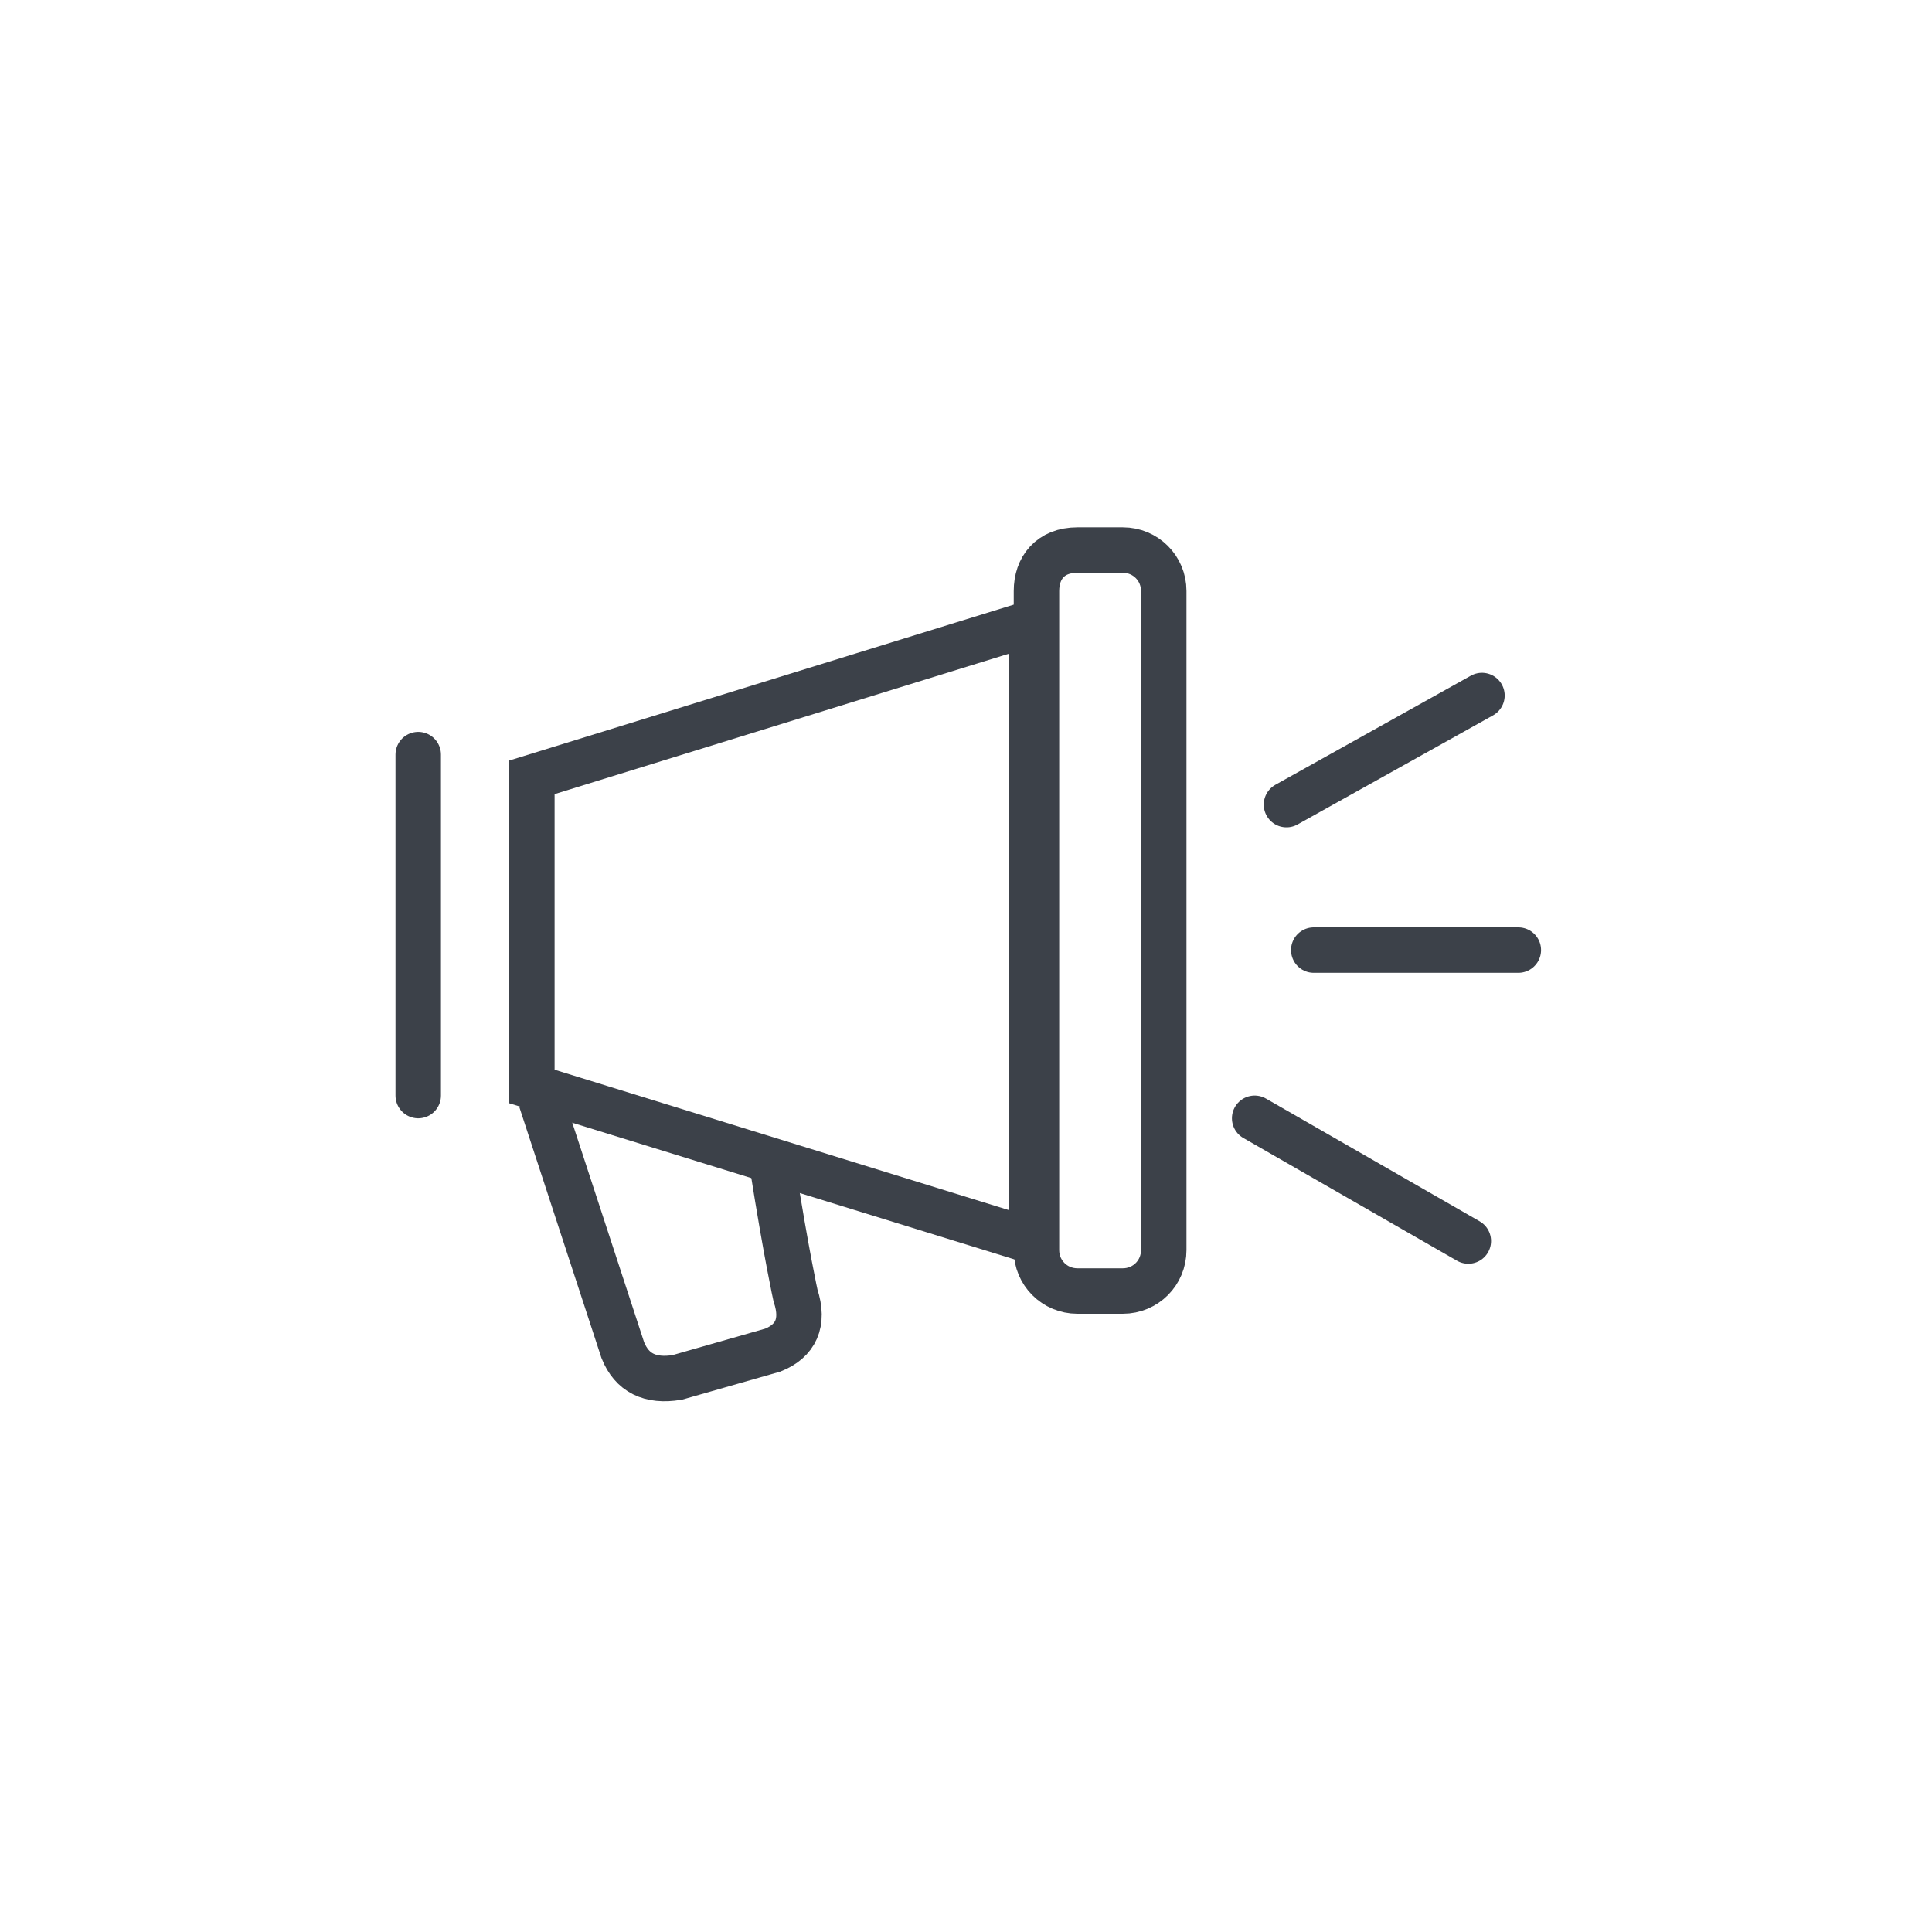
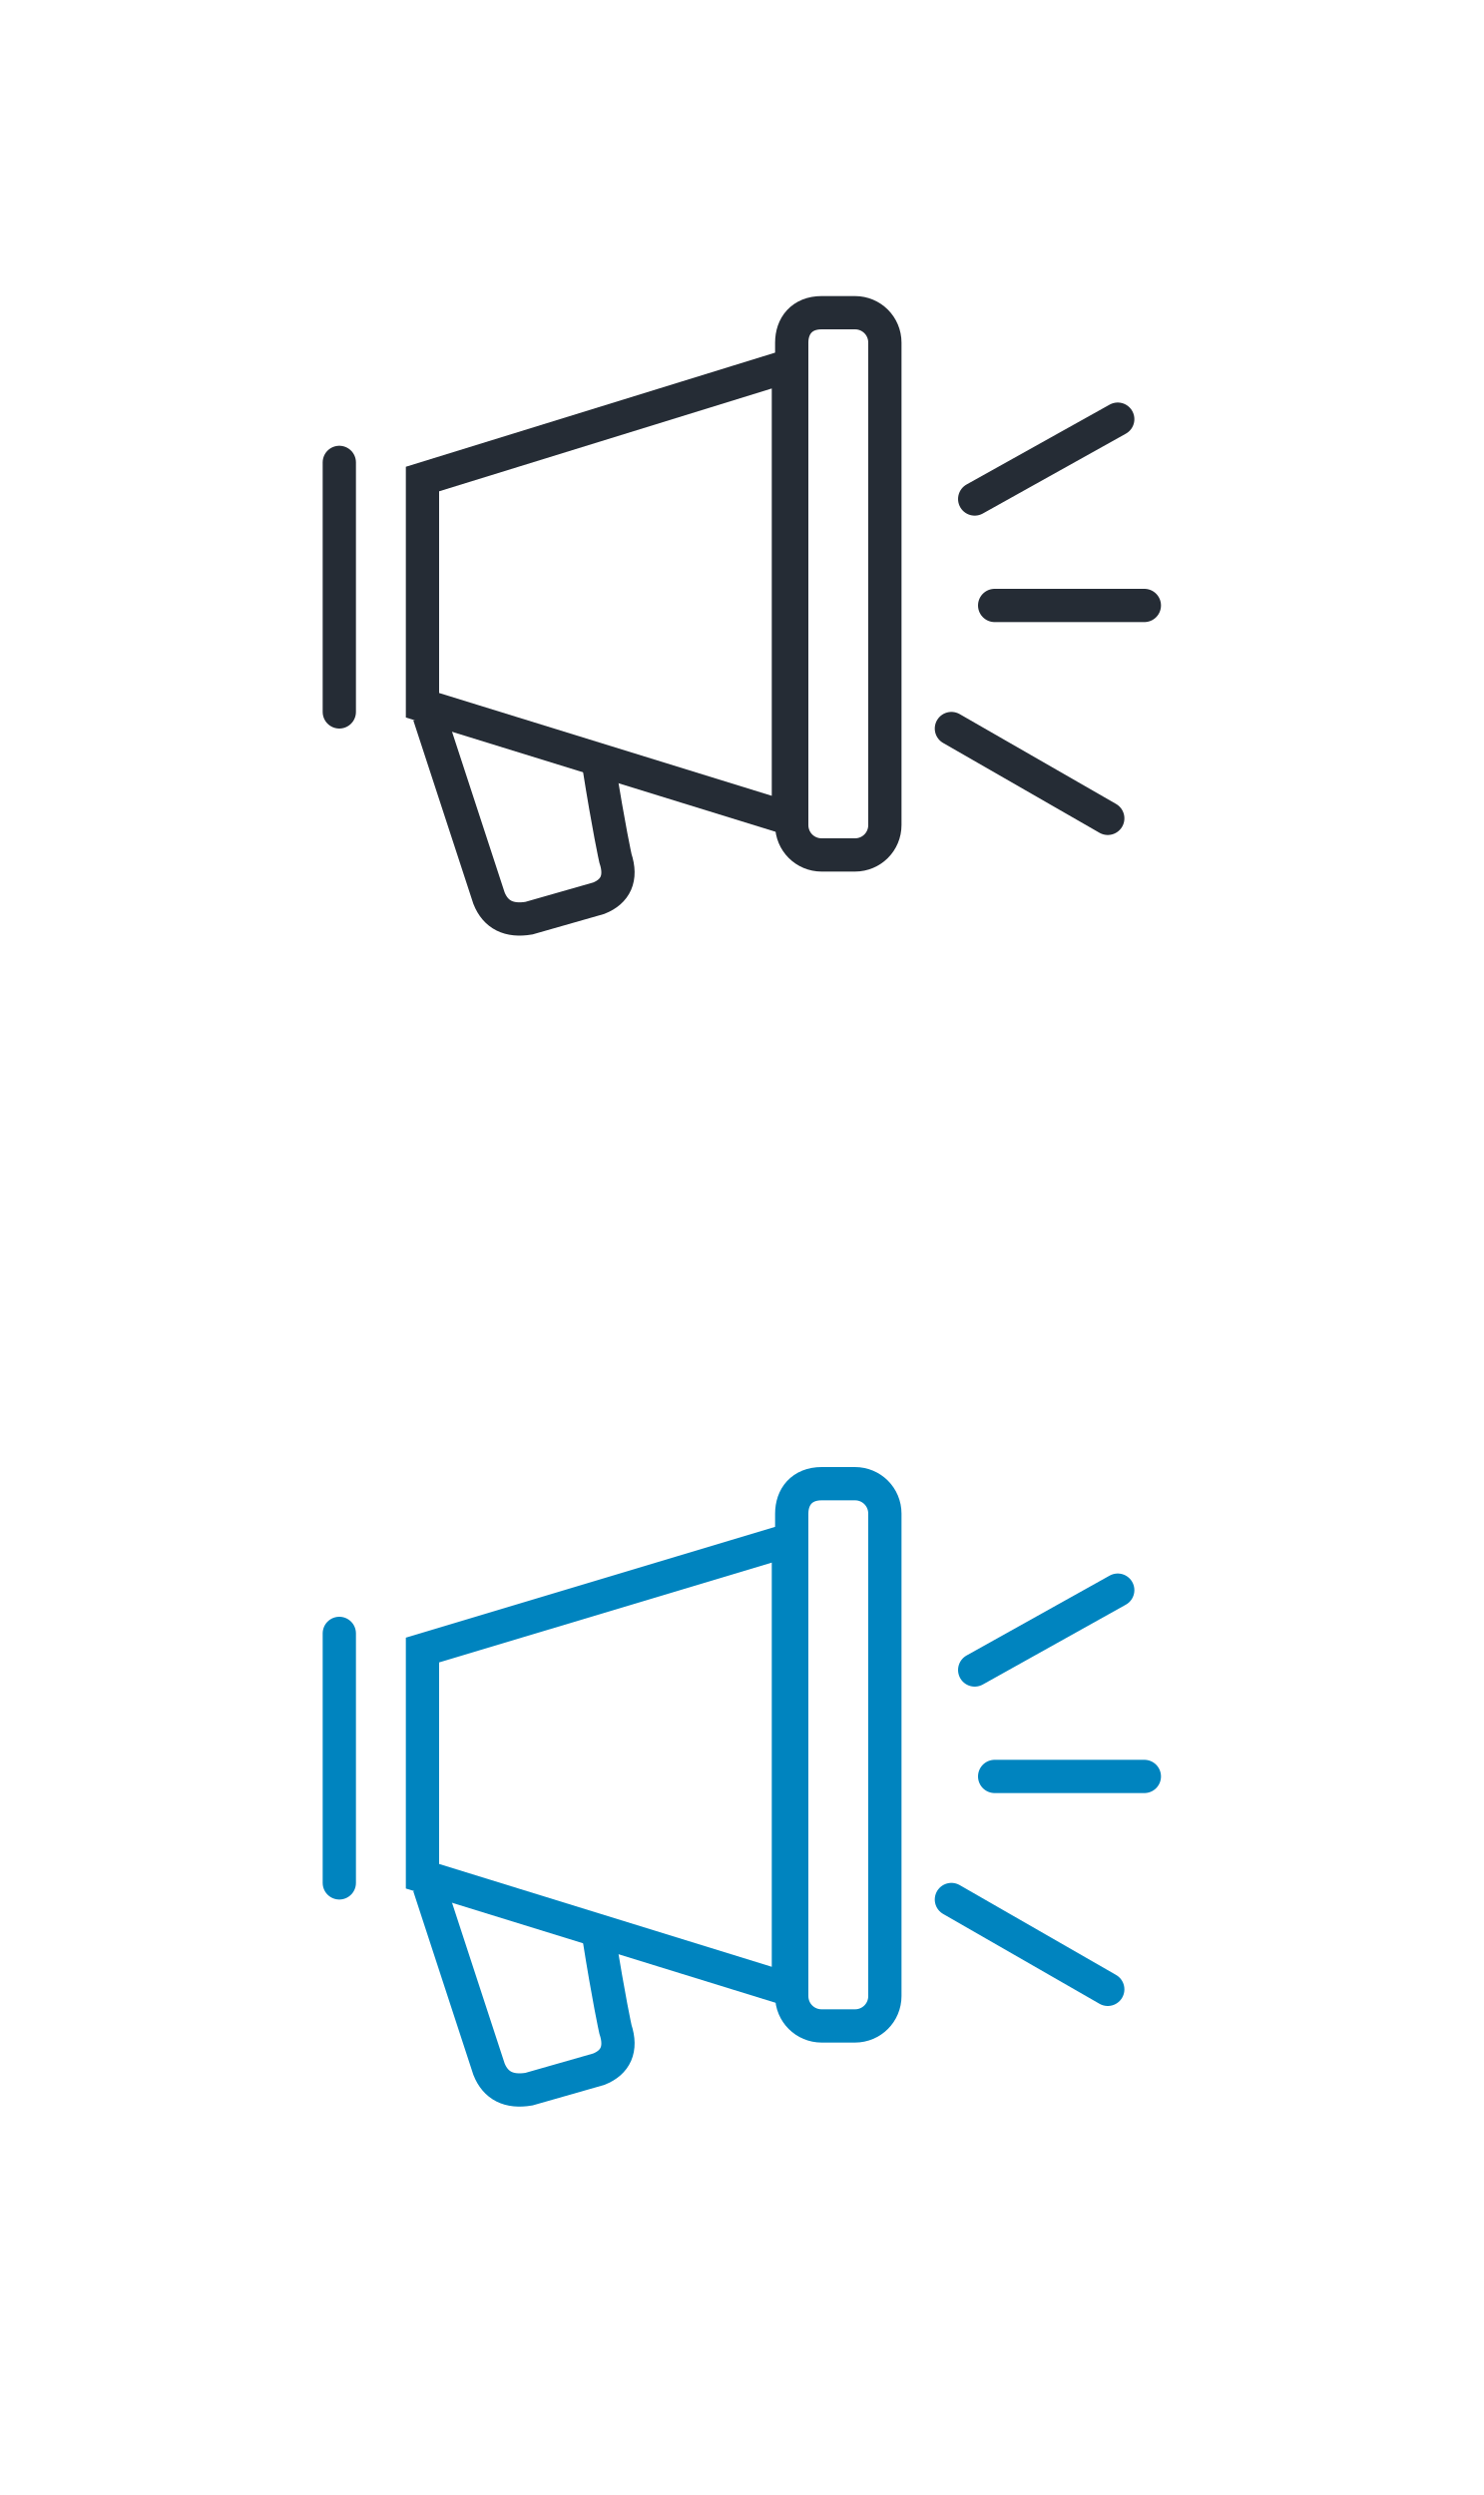
- <svg xmlns="http://www.w3.org/2000/svg" version="1.1" id="Layer_1" x="0px" y="0px" viewBox="0 0 42.5 42.5" style="enable-background:new 0 0 42.5 42.5;" xml:space="preserve">
+ <svg xmlns="http://www.w3.org/2000/svg" version="1.1" id="Layer_1" x="0px" y="0px" viewBox="0 0 44.6 75" style="enable-background:new 0 0 44.6 75;" xml:space="preserve">
  <style type="text/css">
- 	.st0{fill:none;stroke:#3C4149;stroke-linecap:round;stroke-linejoin:round;}
- 	.st1{fill:none;stroke:#3C4149;}
+ 	.st0{fill:none;stroke:#252C35;stroke-linecap:round;stroke-linejoin:round;}
+ 	.st1{fill:none;stroke:#252C35;}
+ 	.st2{fill:none;stroke:#0084BF;stroke-linecap:round;stroke-linejoin:round;}
+ 	.st3{fill:none;stroke:#0084BF;}
</style>
  <g id="Group-16" transform="translate(1, 558)">
-     <path id="Line-2" class="st0" d="M8.2-541.4v7.5" />
-     <polygon id="Path-2" class="st1" points="10.7,-540.9 10.7,-534.1 21.7,-530.7 21.7,-544.3  " />
-     <path id="Rectangle" class="st1" d="M22.7-545.9h1c0.5,0,0.9,0.4,0.9,0.9v14.5c0,0.5-0.4,0.9-0.9,0.9h-1c-0.5,0-0.9-0.4-0.9-0.9   V-545C21.8-545.5,22.1-545.9,22.7-545.9z" />
-     <path id="Path-3" class="st0" d="M26.6-533.4l4.7,2.7" />
-     <path id="Path-4" class="st0" d="M27.9-537.1h4.5" />
-     <path id="Path-5" class="st0" d="M27.3-540.3l4.3-2.4" />
-     <path id="Path-6" class="st1" d="M10.9-533.8l1.8,5.5c0.2,0.5,0.6,0.7,1.2,0.6c0,0,0.7-0.2,2.1-0.6c0.5-0.2,0.7-0.6,0.5-1.2   c0,0-0.2-0.9-0.5-2.8" />
+     <path id="Line-2" class="st0" d="M9.2-544.1v7.5" />
+     <polygon id="Path-2" class="st1" points="11.7,-543.6 11.7,-536.8 22.7,-533.4 22.7,-547  " />
+     <path id="Rectangle" class="st1" d="M23.7-548.6h1c0.5,0,0.9,0.4,0.9,0.9v14.5c0,0.5-0.4,0.9-0.9,0.9h-1c-0.5,0-0.9-0.4-0.9-0.9   v-14.5C22.8-548.2,23.1-548.6,23.7-548.6z" />
+     <path id="Path-3" class="st0" d="M27.6-536.1l4.7,2.7" />
+     <path id="Path-4" class="st0" d="M28.9-539.8h4.5" />
+     <path id="Path-5" class="st0" d="M28.3-543l4.3-2.4" />
+     <path id="Path-6" class="st1" d="M11.9-536.5l1.8,5.5c0.2,0.5,0.6,0.7,1.2,0.6c0,0,0.7-0.2,2.1-0.6c0.5-0.2,0.7-0.6,0.5-1.2   c0,0-0.2-0.9-0.5-2.8" />
+   </g>
+   <g id="Group-16_1_" transform="translate(1, 558)">
+     <path id="Line-2_1_" class="st2" d="M9.2-508.9v7.5" />
+     <polygon id="Path-2_1_" class="st3" points="11.7,-508.4 11.7,-501.6 22.7,-498.2 22.7,-511.7  " />
+     <path id="Rectangle_1_" class="st3" d="M23.7-513.4h1c0.5,0,0.9,0.4,0.9,0.9v14.5c0,0.5-0.4,0.9-0.9,0.9h-1c-0.5,0-0.9-0.4-0.9-0.9   v-14.5C22.8-513,23.1-513.4,23.7-513.4z" />
+     <path id="Path-3_1_" class="st2" d="M27.6-500.9l4.7,2.7" />
+     <path id="Path-4_1_" class="st2" d="M28.9-504.6h4.5" />
+     <path id="Path-5_1_" class="st2" d="M28.3-507.8l4.3-2.4" />
+     <path id="Path-6_1_" class="st3" d="M11.9-501.3l1.8,5.5c0.2,0.5,0.6,0.7,1.2,0.6c0,0,0.7-0.2,2.1-0.6c0.5-0.2,0.7-0.6,0.5-1.2   c0,0-0.2-0.9-0.5-2.8" />
  </g>
  <g id="Layer_2">
</g>
  <g id="Layer_3">
</g>
</svg>
